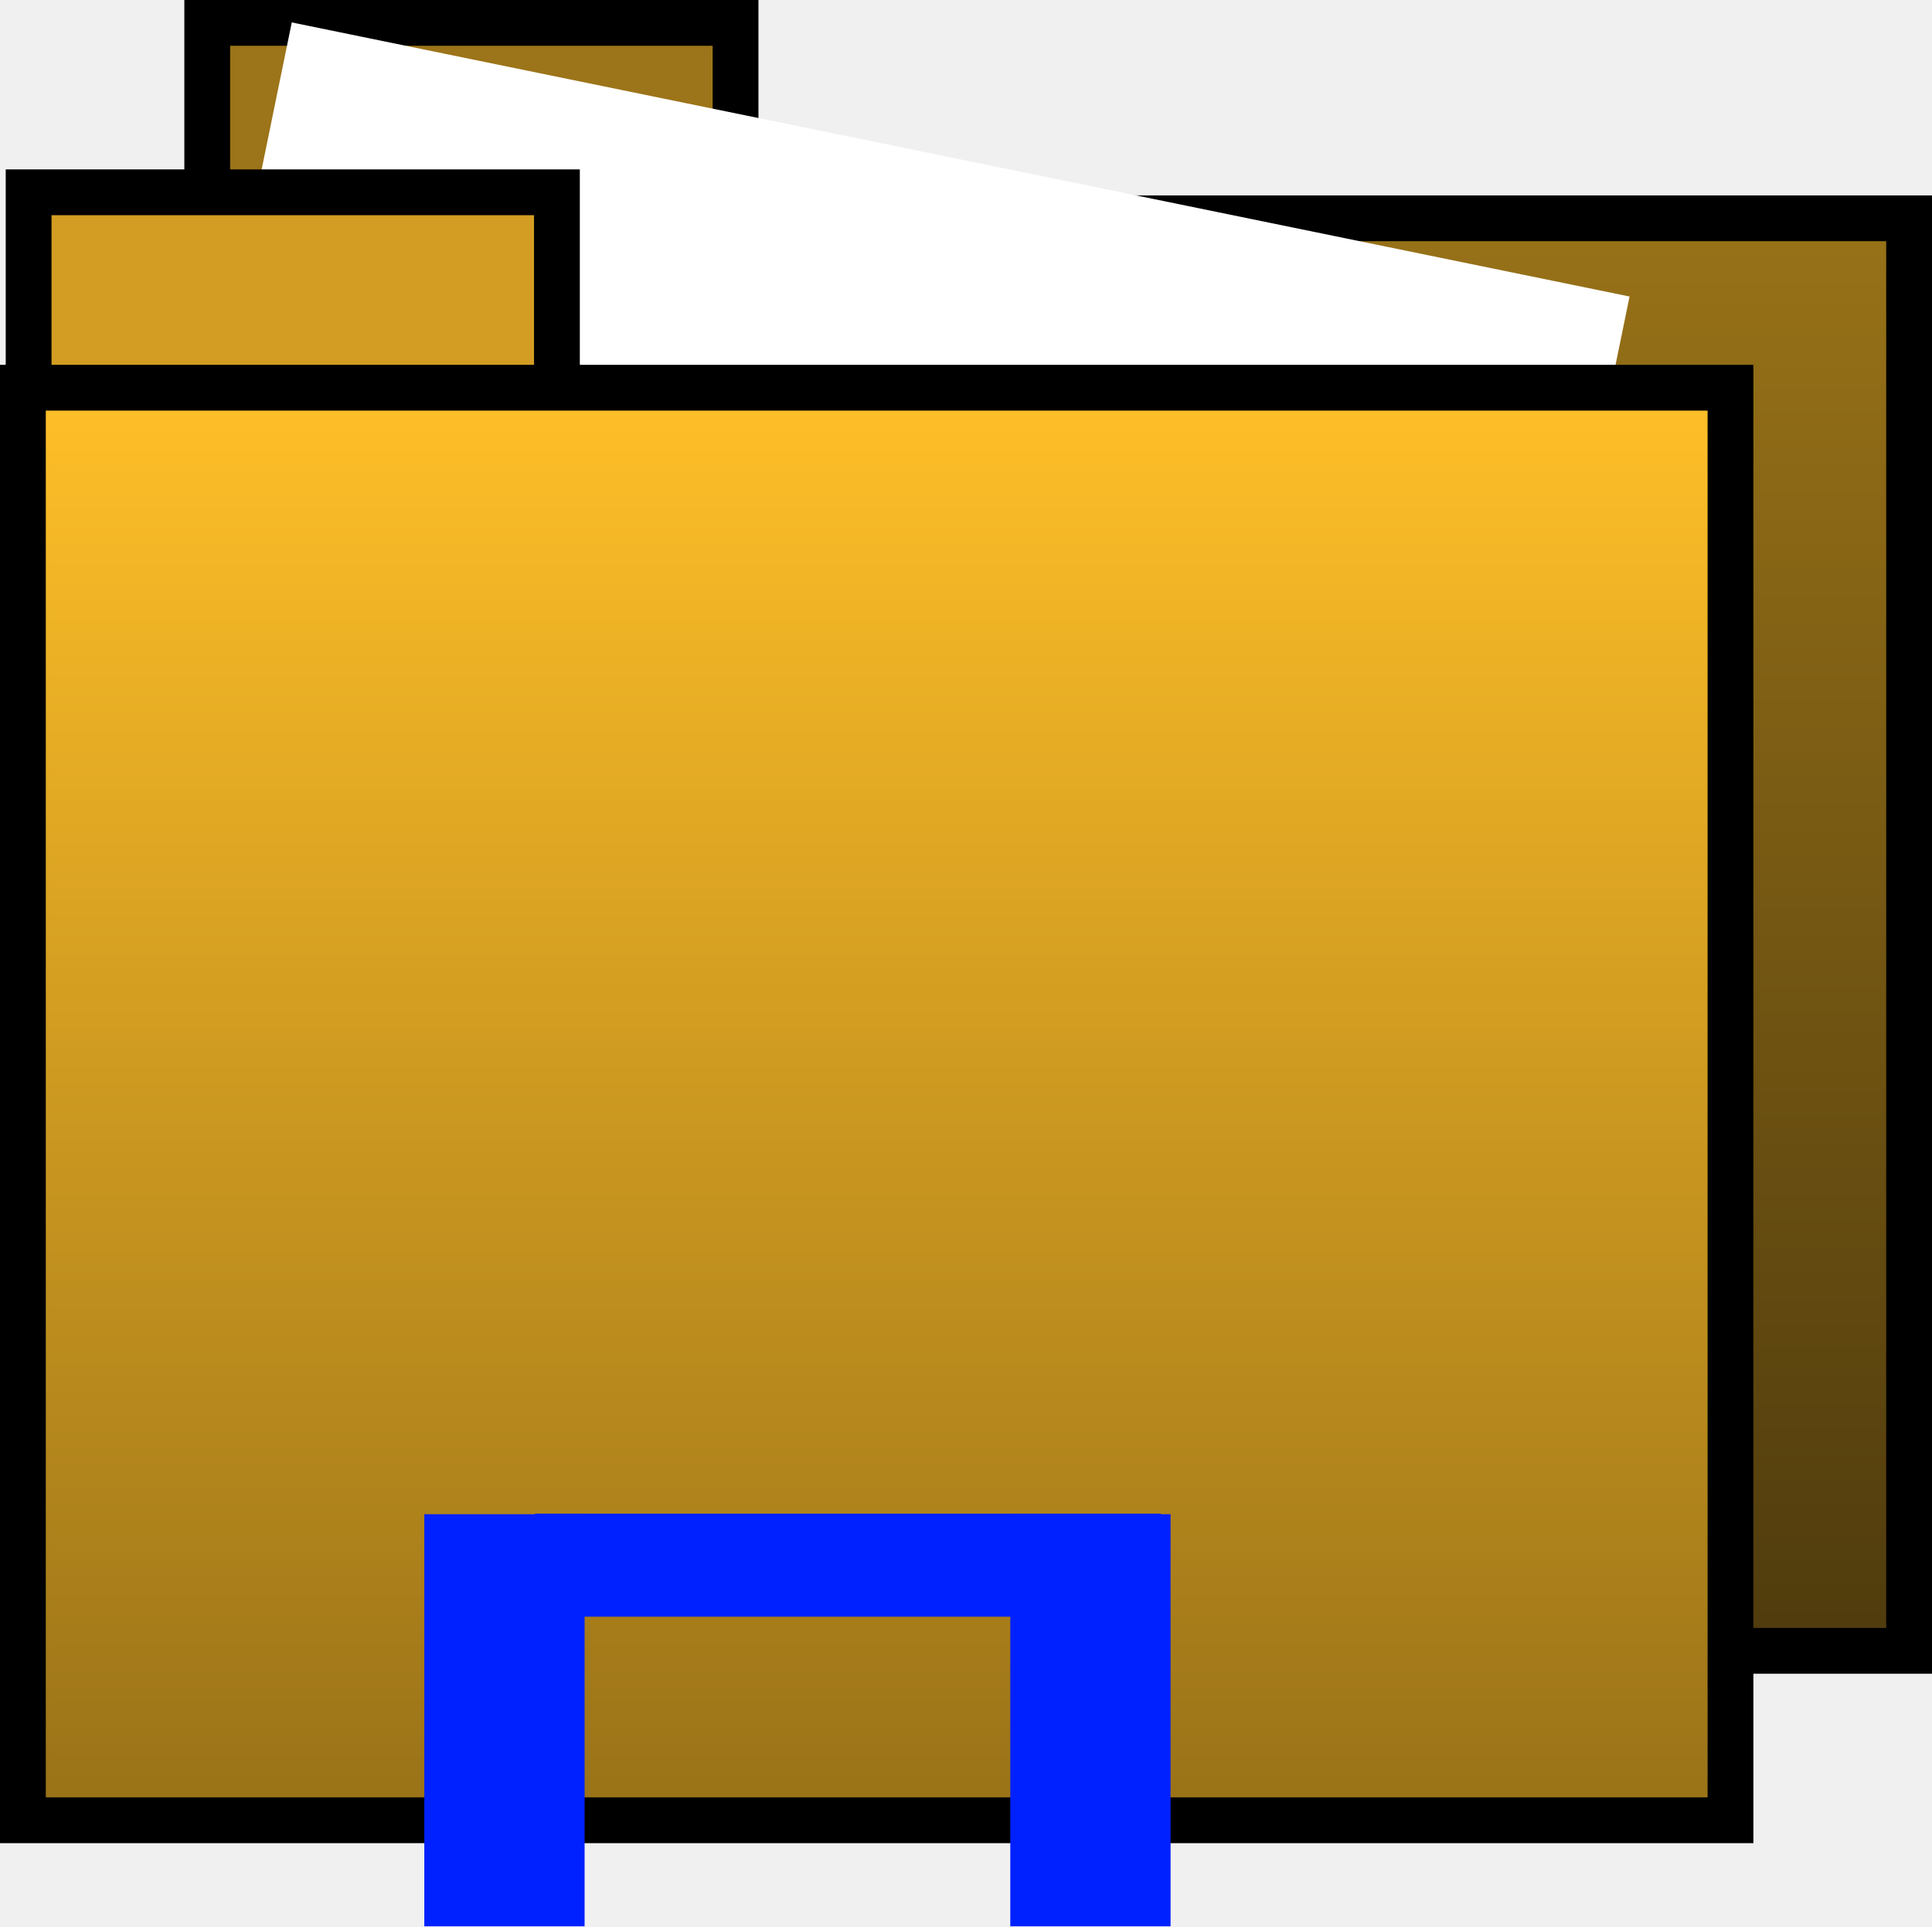
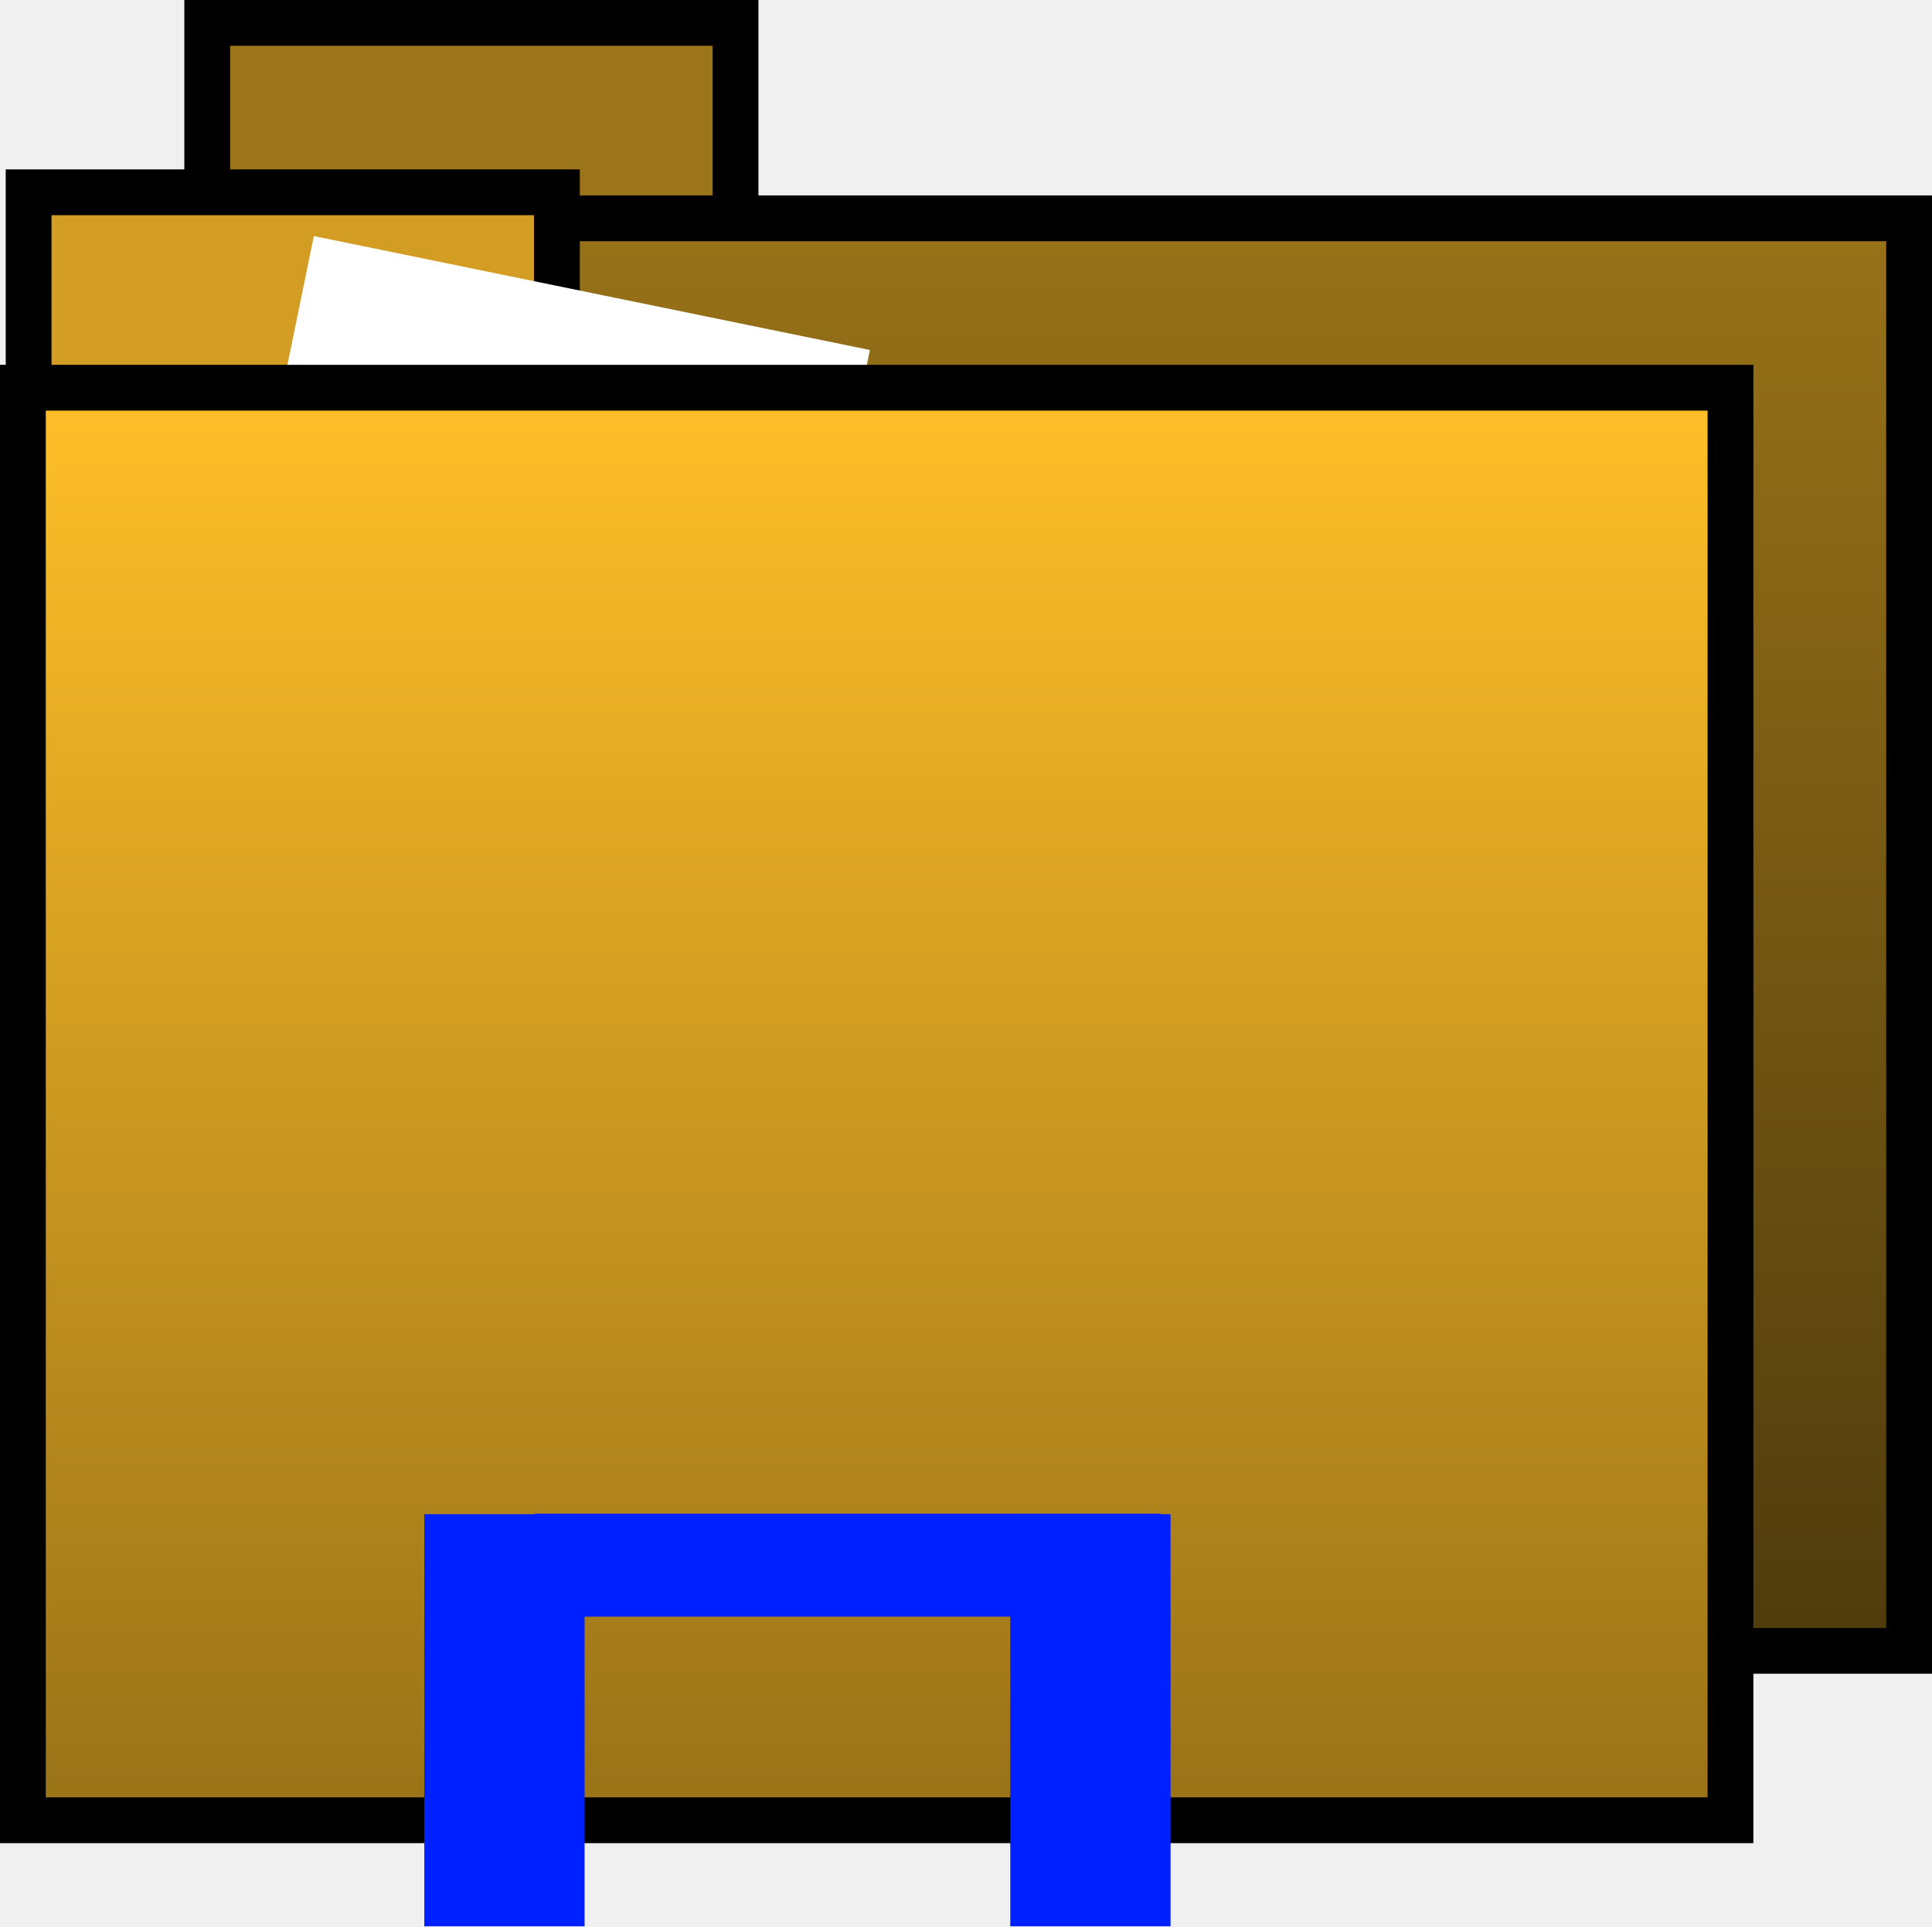
<svg xmlns="http://www.w3.org/2000/svg" version="1.1" width="42.186" height="42.069" viewBox="0,0,42.186,42.069">
  <defs>
    <linearGradient x1="483.9" y1="340.657" x2="483.9" y2="371.943" gradientUnits="userSpaceOnUse" id="color-1">
      <stop offset="0" stop-color="#987218" />
      <stop offset="1" stop-color="#4f3b0d" />
    </linearGradient>
    <linearGradient x1="480" y1="344.357" x2="480" y2="375.643" gradientUnits="userSpaceOnUse" id="color-2">
      <stop offset="0" stop-color="#ffbf28" />
      <stop offset="1" stop-color="#997218" />
    </linearGradient>
  </defs>
  <g transform="translate(-460.8571,-335.8893)">
    <g data-paper-data="{&quot;isPaintingLayer&quot;:true}" fill-rule="nonzero" stroke-linecap="butt" stroke-linejoin="miter" stroke-miterlimit="10" stroke-dasharray="" stroke-dashoffset="0" style="mix-blend-mode: normal">
      <g stroke="#000000" stroke-width="1">
        <path d="M465.382,344.925v-8.536h11.536v8.536z" fill="#9c7419" />
        <path d="M465.257,371.943v-31.286h37.286v31.286z" fill="url(#color-1)" />
      </g>
-       <path d="M463.56,354.28l3.668,-17.901l29.211,5.986l-3.668,17.901z" fill="#ffffff" stroke="none" stroke-width="0" />
-       <g stroke="#000000" stroke-width="1">
-         <path d="M461.482,348.625v-8.536h11.536v8.536z" fill="#d29d22" />
-         <path d="M461.357,375.643v-31.286h37.286v31.286z" fill="url(#color-2)" />
-       </g>
+       <path d="M461.482,348.625v-8.536h11.536v8.536z" fill="#d29d22" stroke="#000000" stroke-width="1" />
+       <path d="M466.185,348.486l1.525,-7.441l12.142,2.488l-1.525,7.441z" fill="#ffffff" stroke="none" stroke-width="0" />
+       <path d="M461.357,375.643v-31.286h37.286v31.286z" fill="url(#color-2)" stroke="#000000" stroke-width="1" />
      <path d="M470.122,377.959v-9h3.5v9z" fill="#0021ff" stroke="none" stroke-width="0" />
      <path d="M472.539,371.197v-2.25h13.667v2.25z" fill="#0021ff" stroke="none" stroke-width="0" />
      <path d="M482.917,377.959v-9h3.5v9z" fill="#0021ff" stroke="none" stroke-width="0" />
    </g>
  </g>
</svg>
